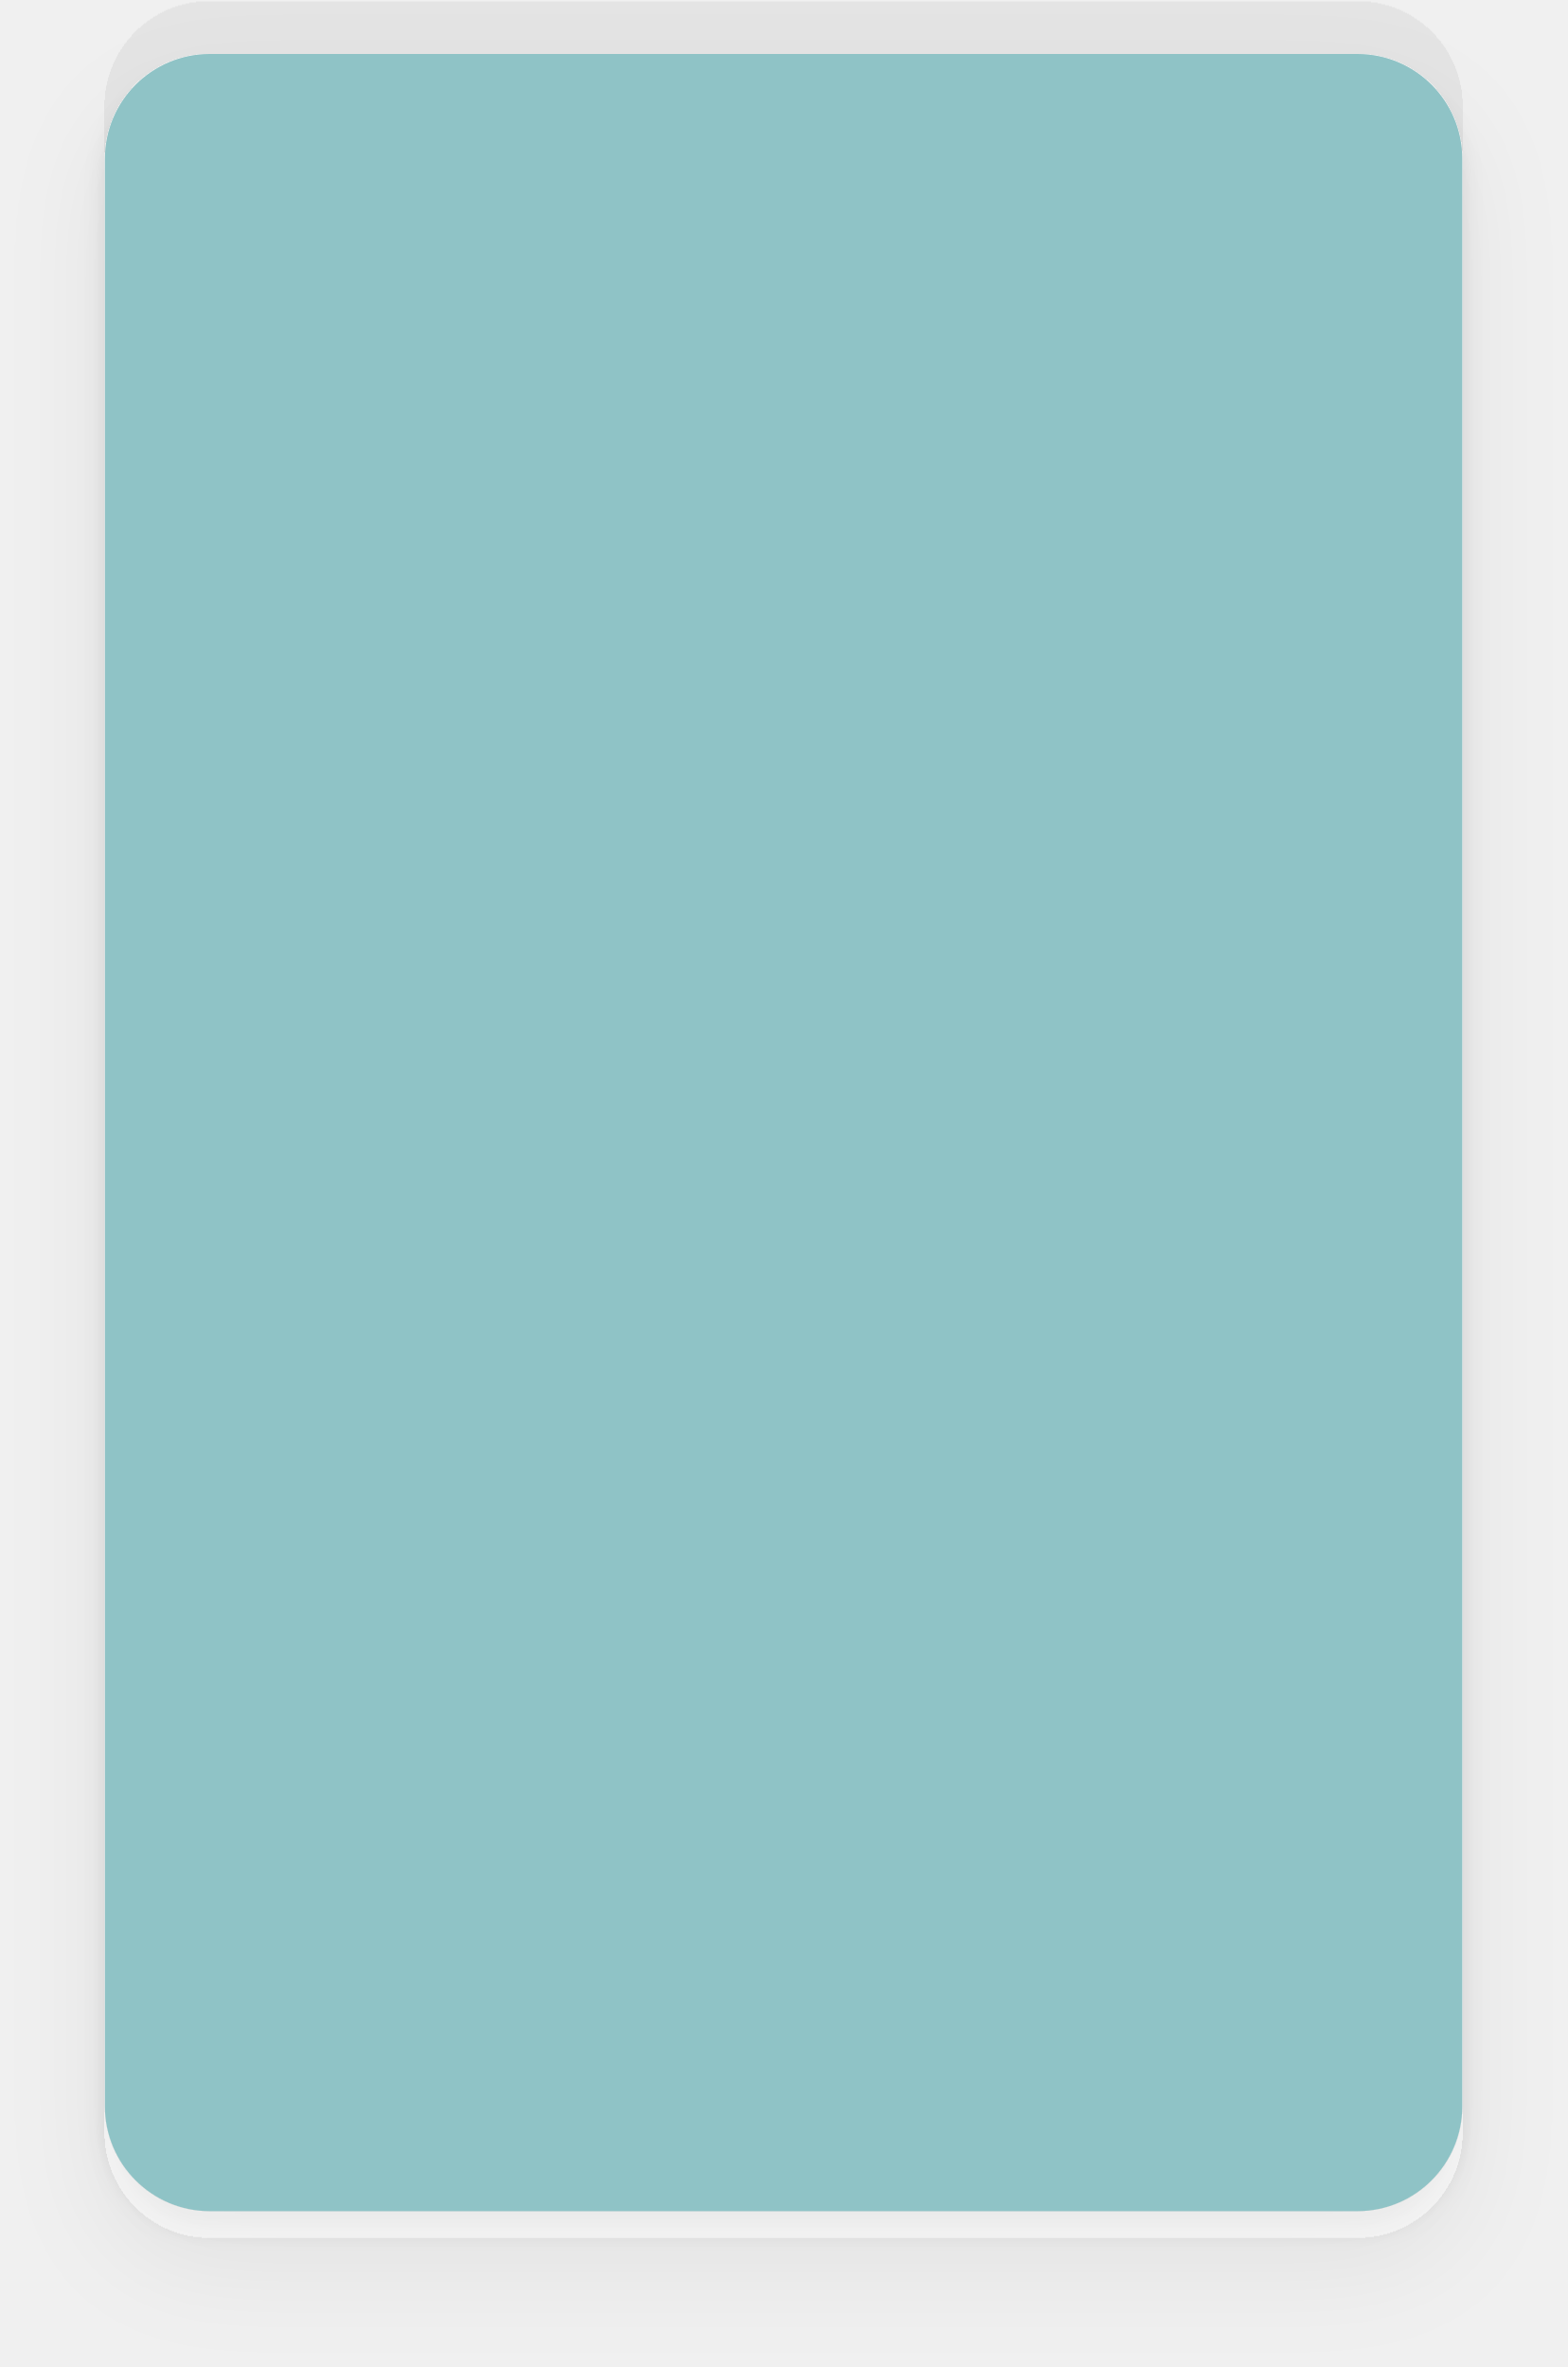
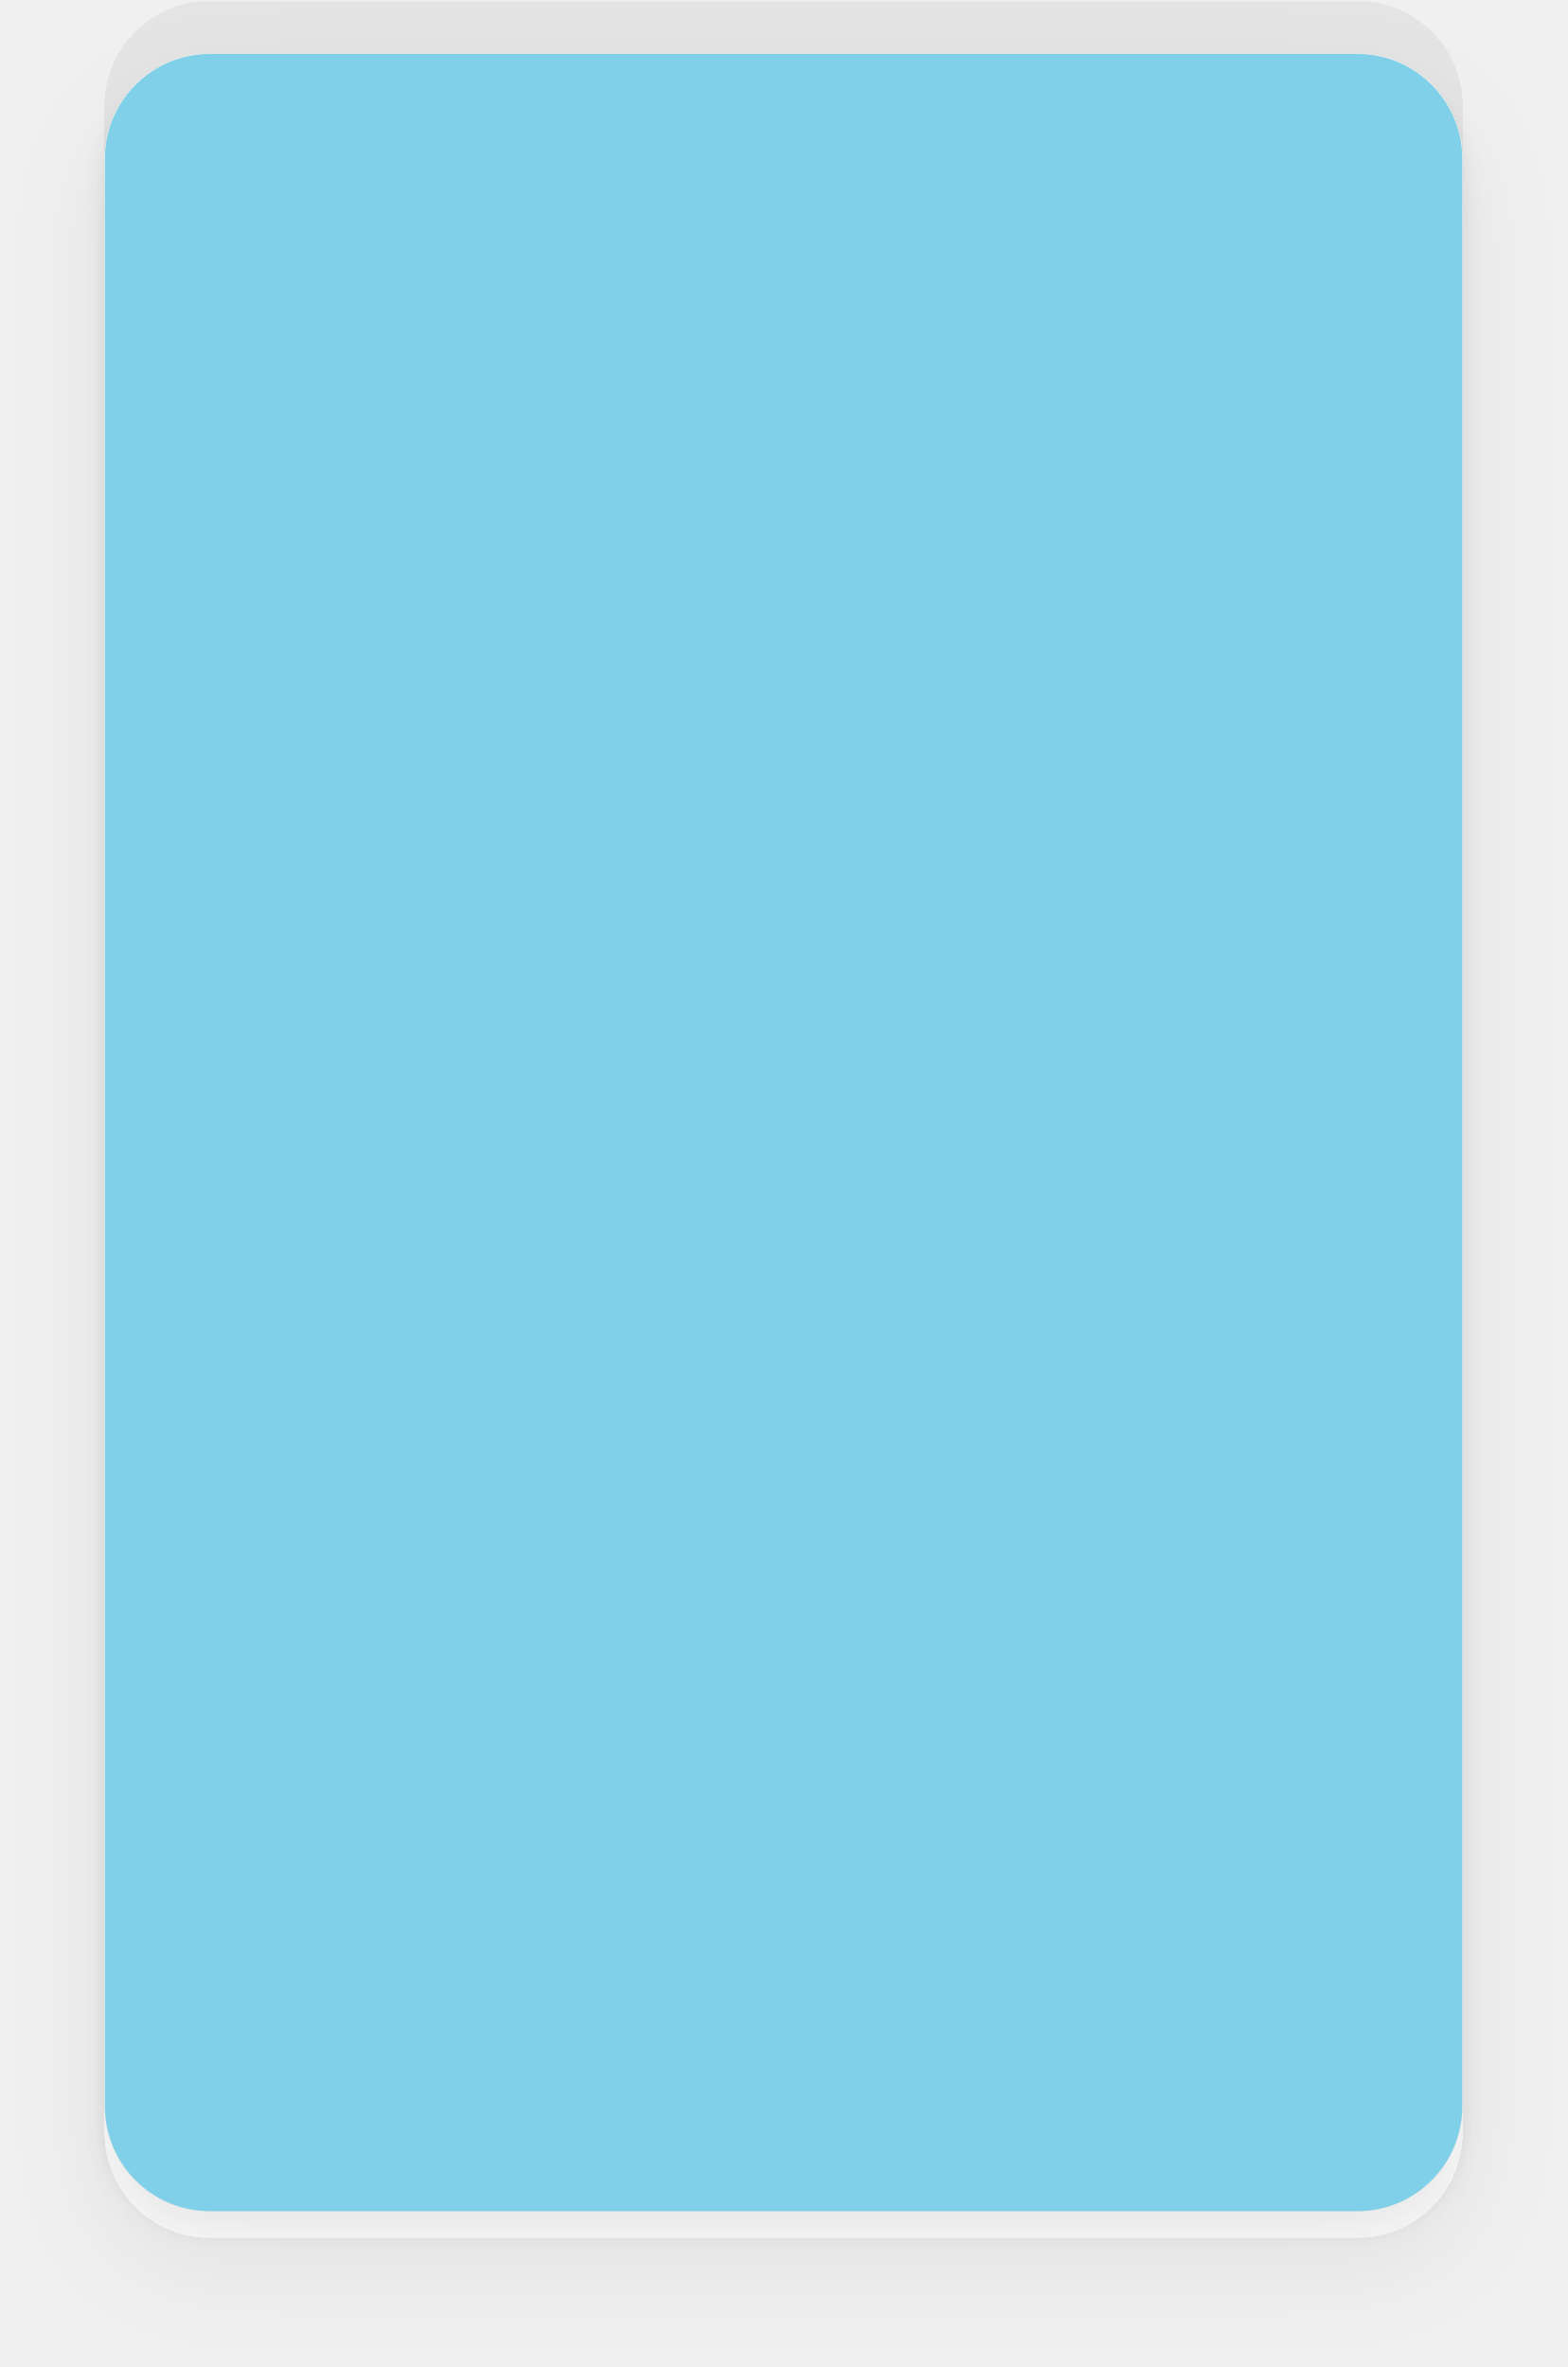
<svg xmlns="http://www.w3.org/2000/svg" width="239" height="361" viewBox="0 0 239 361" fill="none">
  <g clip-path="url(#clip0_6045_478)">
    <g filter="url(#filter0_dddd_6045_478)">
-       <path d="M207 8.23H32C23.163 8.23 16 15.394 16 24.23V321.23C16 330.067 23.163 337.23 32 337.23H207C215.837 337.23 223 330.067 223 321.23V24.23C223 15.394 215.837 8.23 207 8.23Z" fill="#8FC3C6" />
+       <path d="M207 8.23H32C23.163 8.23 16 15.394 16 24.23V321.23C16 330.067 23.163 337.23 32 337.23H207C215.837 337.23 223 330.067 223 321.23V24.23C223 15.394 215.837 8.23 207 8.23Z" fill="#7fd0e8" />
    </g>
  </g>
  <defs>
    <filter id="filter0_dddd_6045_478" x="0" y="0" width="239" height="361" filterUnits="userSpaceOnUse" color-interpolation-filters="sRGB">
      <feFlood flood-opacity="0" result="BackgroundImageFix" />
      <feColorMatrix in="SourceAlpha" type="matrix" values="0 0 0 0 0 0 0 0 0 0 0 0 0 0 0 0 0 0 127 0" result="hardAlpha" />
      <feOffset dy="7.77" />
      <feGaussianBlur stdDeviation="8" />
      <feColorMatrix type="matrix" values="0 0 0 0 0 0 0 0 0 0 0 0 0 0 0 0 0 0 0.06 0" />
      <feBlend mode="normal" in2="BackgroundImageFix" result="effect1_dropShadow_6045_478" />
      <feColorMatrix in="SourceAlpha" type="matrix" values="0 0 0 0 0 0 0 0 0 0 0 0 0 0 0 0 0 0 127 0" result="hardAlpha" />
      <feOffset dy="3" />
      <feGaussianBlur stdDeviation="1.5" />
      <feComposite in2="hardAlpha" operator="out" />
      <feColorMatrix type="matrix" values="0 0 0 0 0 0 0 0 0 0 0 0 0 0 0 0 0 0 0.1 0" />
      <feBlend mode="normal" in2="effect1_dropShadow_6045_478" result="effect2_dropShadow_6045_478" />
      <feColorMatrix in="SourceAlpha" type="matrix" values="0 0 0 0 0 0 0 0 0 0 0 0 0 0 0 0 0 0 127 0" result="hardAlpha" />
      <feOffset dy="-8" />
      <feComposite in2="hardAlpha" operator="out" />
      <feColorMatrix type="matrix" values="0 0 0 0 0 0 0 0 0 0 0 0 0 0 0 0 0 0 0.05 0" />
      <feBlend mode="normal" in2="effect2_dropShadow_6045_478" result="effect3_dropShadow_6045_478" />
      <feColorMatrix in="SourceAlpha" type="matrix" values="0 0 0 0 0 0 0 0 0 0 0 0 0 0 0 0 0 0 127 0" result="hardAlpha" />
      <feOffset dy="4" />
      <feComposite in2="hardAlpha" operator="out" />
      <feColorMatrix type="matrix" values="0 0 0 0 1 0 0 0 0 1 0 0 0 0 1 0 0 0 0.6 0" />
      <feBlend mode="normal" in2="effect3_dropShadow_6045_478" result="effect4_dropShadow_6045_478" />
      <feBlend mode="normal" in="SourceGraphic" in2="effect4_dropShadow_6045_478" result="shape" />
    </filter>
    <clipPath id="clip0_6045_478">
      <rect width="239" height="361" fill="white" />
    </clipPath>
  </defs>
</svg>
